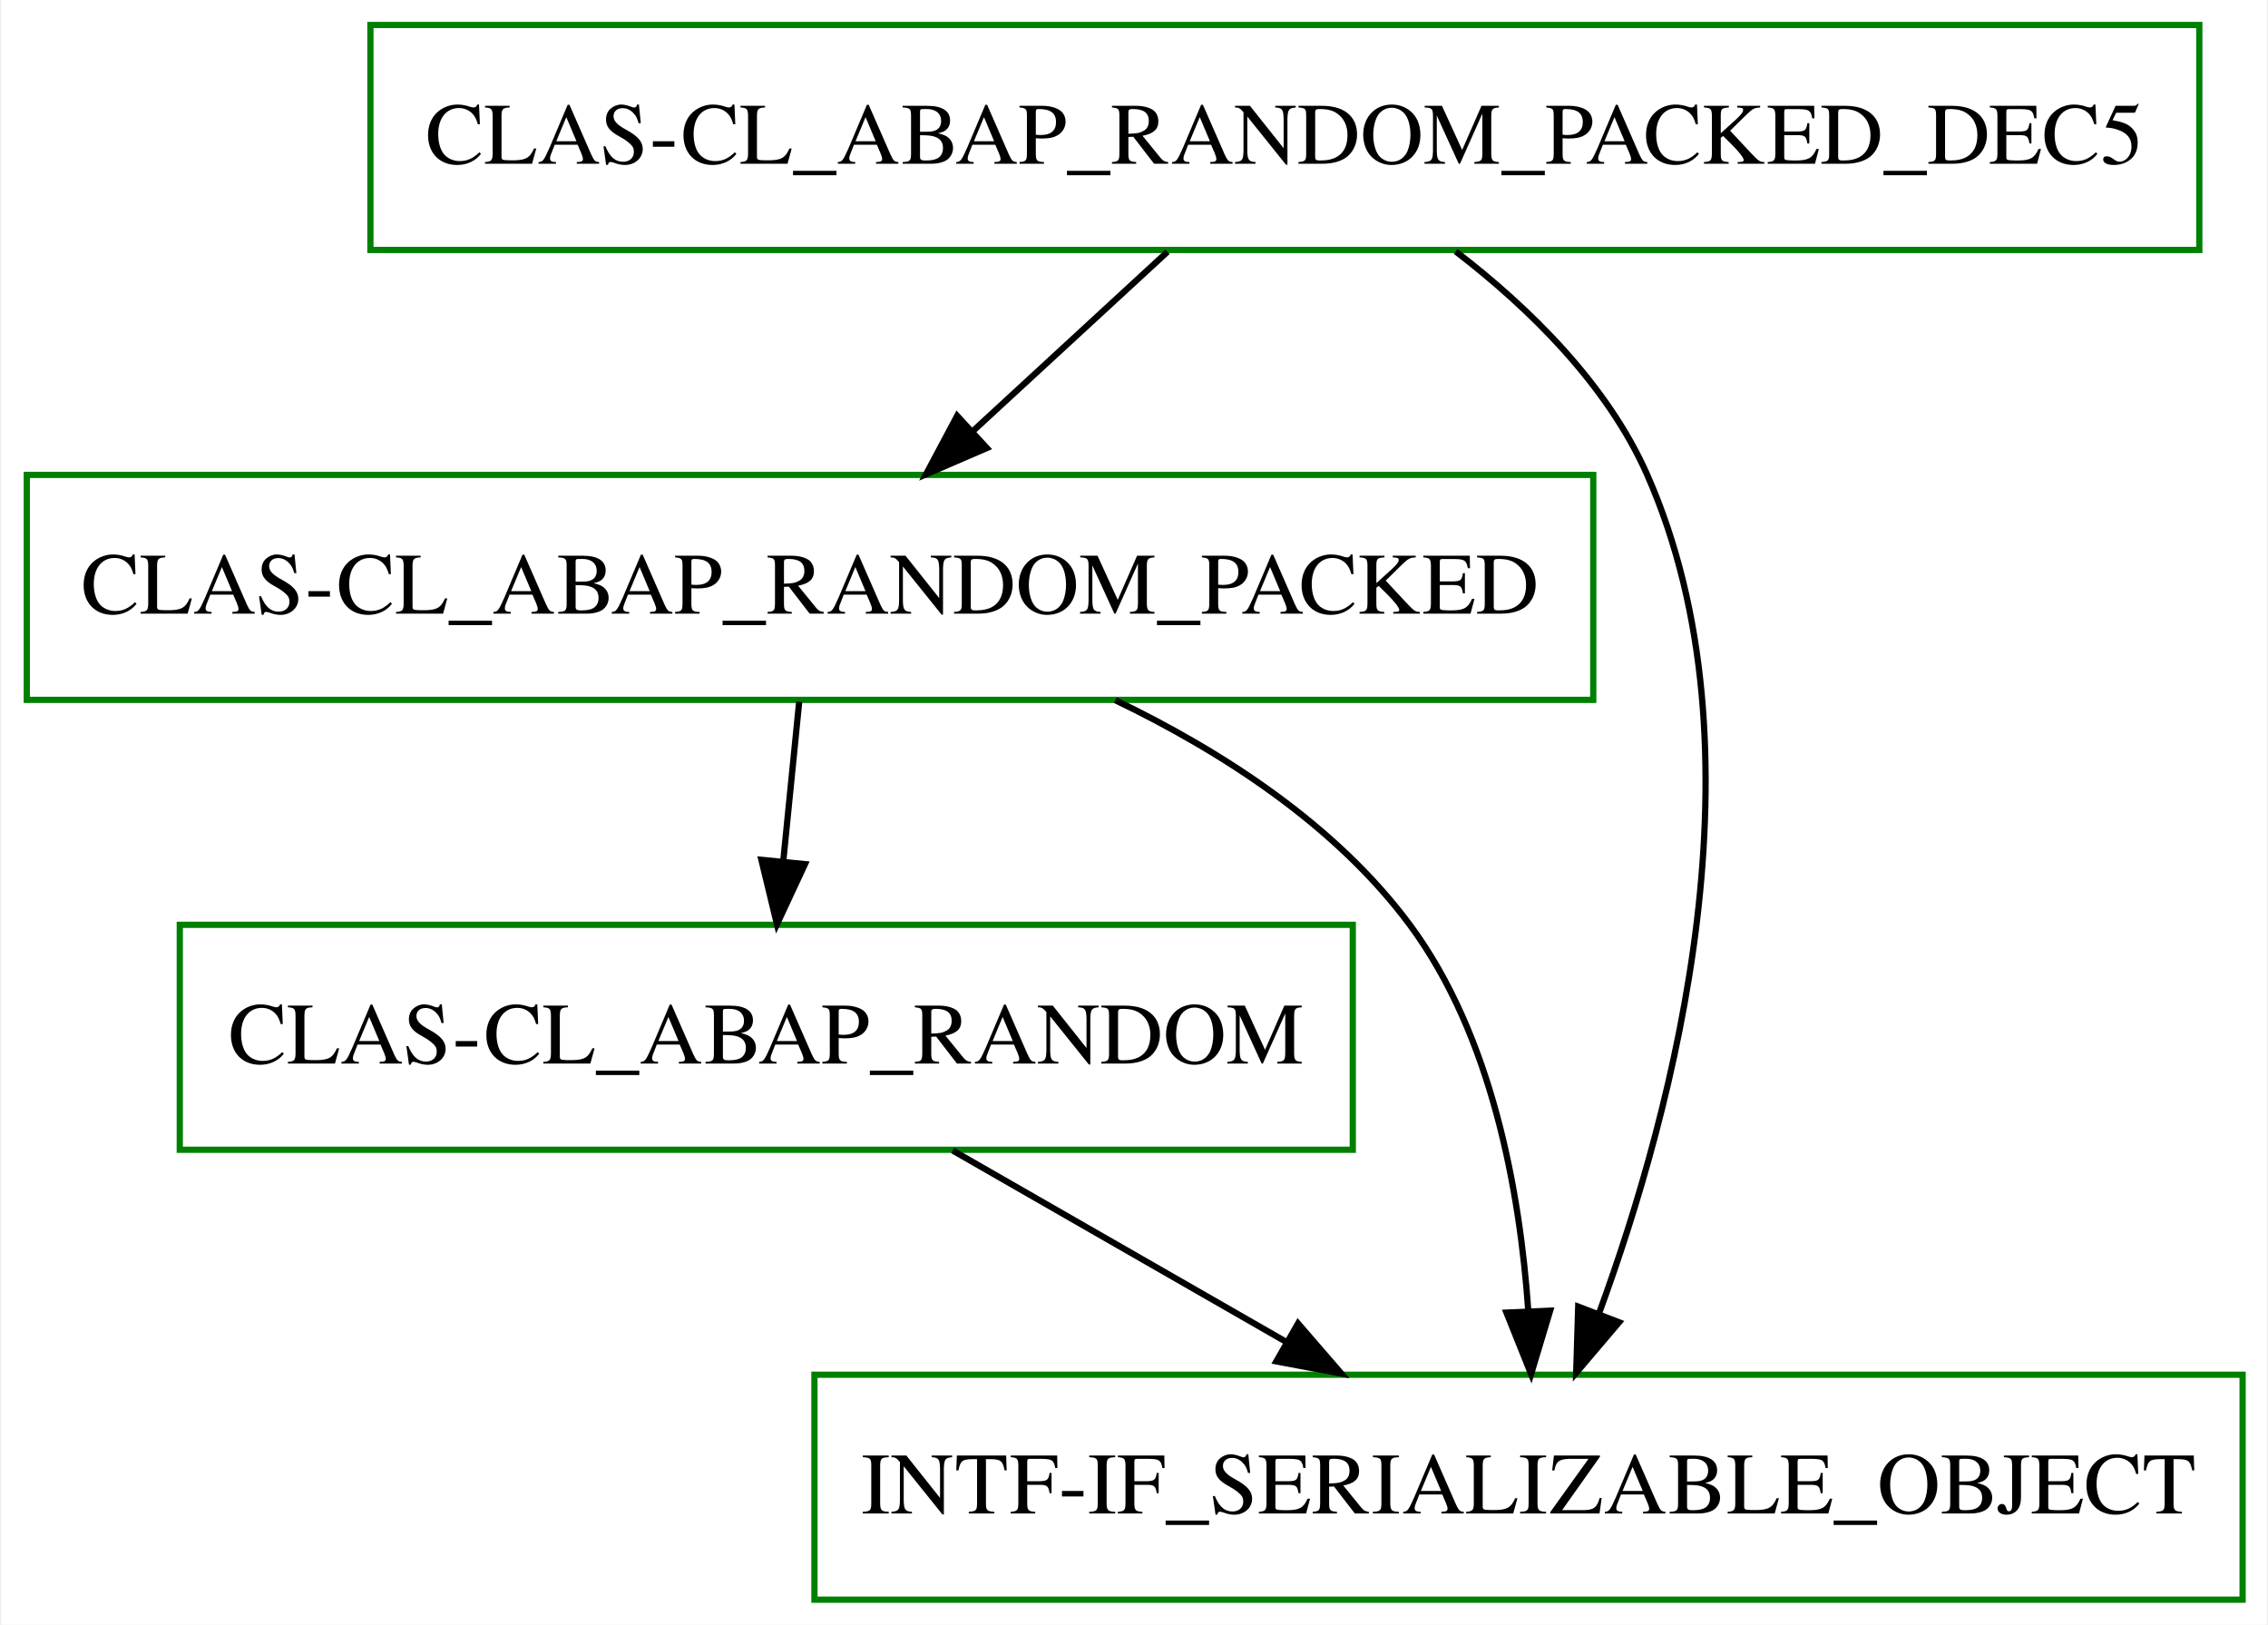
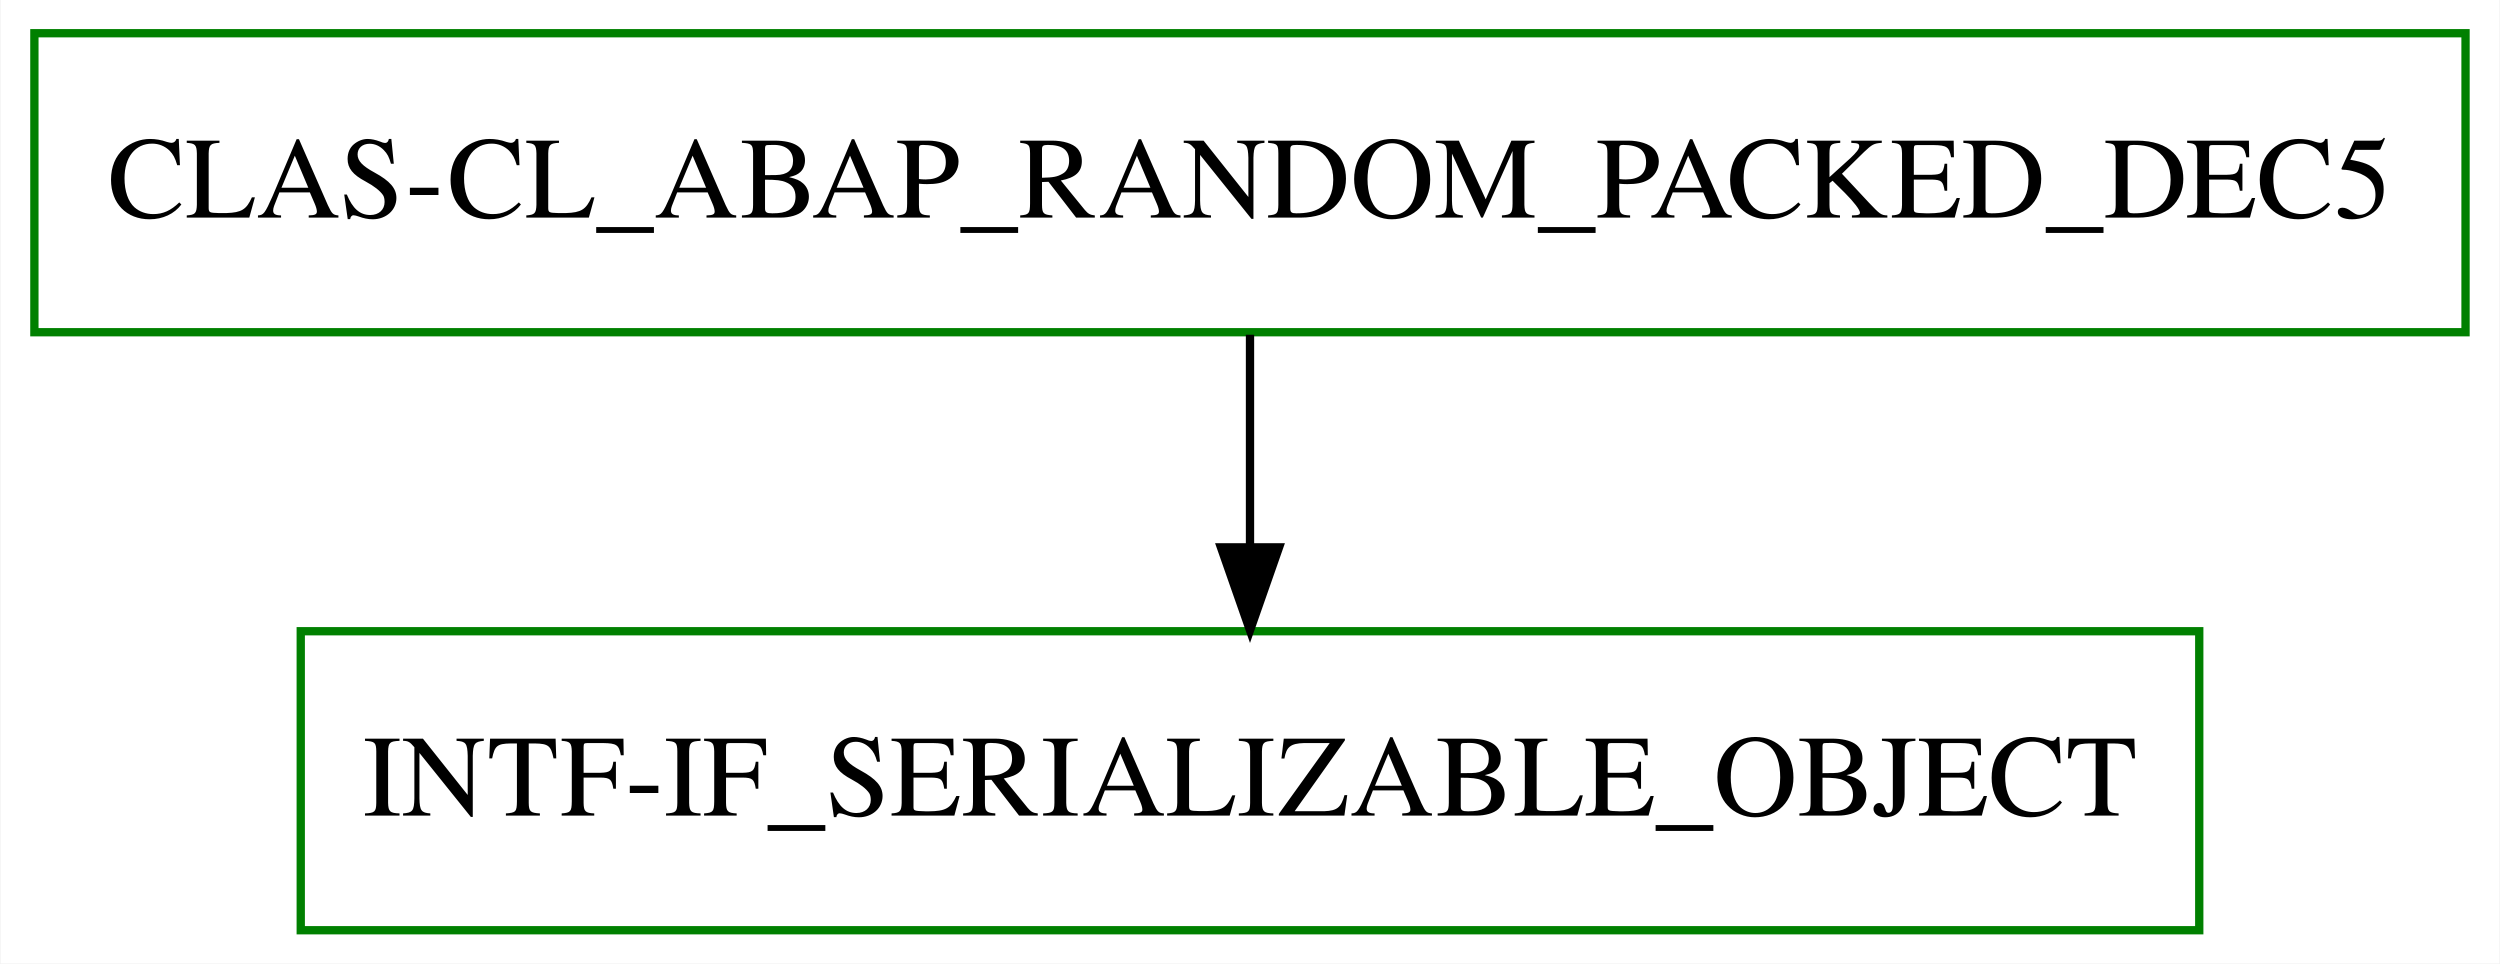
- <svg xmlns="http://www.w3.org/2000/svg" xmlns:xlink="http://www.w3.org/1999/xlink" width="363pt" height="260pt" viewBox="0.00 0.00 362.57 260.00">
-   <g id="graph0" class="graph" transform="scale(1 1) rotate(0) translate(4 256)">
-     <polygon fill="white" stroke="transparent" points="-4,4 -4,-256 358.57,-256 358.57,4 -4,4" />
+ <svg xmlns="http://www.w3.org/2000/svg" xmlns:xlink="http://www.w3.org/1999/xlink" width="301pt" height="116pt" viewBox="0.00 0.00 300.86 116.00">
+   <g id="graph0" class="graph" transform="scale(1 1) rotate(0) translate(4 112)">
+     <polygon fill="white" stroke="transparent" points="-4,4 -4,-112 296.86,-112 296.86,4 -4,4" />
    <g id="node1" class="node">
-       <polygon fill="none" stroke="green" points="347.79,-252 55.07,-252 55.07,-216 347.79,-216 347.79,-252" />
-       <text text-anchor="middle" x="201.43" y="-229.8" font-family="Times,serif" font-size="14.00">CLAS-CL_ABAP_RANDOM_PACKED_DEC5</text>
+       <polygon fill="none" stroke="green" points="292.78,-108 0.07,-108 0.07,-72 292.78,-72 292.78,-108" />
+       <text text-anchor="middle" x="146.43" y="-85.8" font-family="Times,serif" font-size="14.00">CLAS-CL_ABAP_RANDOM_PACKED_DEC5</text>
    </g>
    <g id="node2" class="node">
      <g id="a_node2">
-         <a xlink:href="./CLAS_CL_ABAP_RANDOM_PACKED.html" xlink:title="CLAS-CL_ABAP_RANDOM_PACKED">
-           <polygon fill="none" stroke="green" points="250.79,-180 0.07,-180 0.07,-144 250.79,-144 250.79,-180" />
-           <text text-anchor="middle" x="125.43" y="-157.8" font-family="Times,serif" font-size="14.00">CLAS-CL_ABAP_RANDOM_PACKED</text>
-         </a>
-       </g>
-     </g>
-     <g id="edge2" class="edge">
-       <path fill="none" stroke="black" d="M182.64,-215.7C173.26,-207.05 161.75,-196.45 151.52,-187.03" />
-       <polygon fill="black" stroke="black" points="153.73,-184.3 144,-180.1 148.98,-189.45 153.73,-184.3" />
-     </g>
-     <g id="node4" class="node">
-       <g id="a_node4">
        <a xlink:href="./INTF_IF_SERIALIZABLE_OBJECT.html" xlink:title="INTF-IF_SERIALIZABLE_OBJECT">
-           <polygon fill="none" stroke="green" points="354.72,-36 126.14,-36 126.14,0 354.72,0 354.72,-36" />
-           <text text-anchor="middle" x="240.43" y="-13.8" font-family="Times,serif" font-size="14.00">INTF-IF_SERIALIZABLE_OBJECT</text>
+           <polygon fill="none" stroke="green" points="260.72,-36 32.14,-36 32.14,0 260.72,0 260.72,-36" />
+           <text text-anchor="middle" x="146.43" y="-13.8" font-family="Times,serif" font-size="14.00">INTF-IF_SERIALIZABLE_OBJECT</text>
        </a>
      </g>
    </g>
    <g id="edge1" class="edge">
-       <path fill="none" stroke="black" d="M228.77,-215.77C240.54,-206.72 253.05,-194.48 259.43,-180 278.88,-135.89 263.8,-78.73 251.68,-45.73" />
-       <polygon fill="black" stroke="black" points="254.92,-44.39 248.06,-36.31 248.38,-46.9 254.92,-44.39" />
-     </g>
-     <g id="node3" class="node">
-       <g id="a_node3">
-         <a xlink:href="./CLAS_CL_ABAP_RANDOM.html" xlink:title="CLAS-CL_ABAP_RANDOM">
-           <polygon fill="none" stroke="green" points="212.3,-108 24.56,-108 24.56,-72 212.3,-72 212.3,-108" />
-           <text text-anchor="middle" x="118.43" y="-85.8" font-family="Times,serif" font-size="14.00">CLAS-CL_ABAP_RANDOM</text>
-         </a>
-       </g>
-     </g>
-     <g id="edge4" class="edge">
-       <path fill="none" stroke="black" d="M123.7,-143.7C122.93,-135.98 122,-126.71 121.14,-118.11" />
-       <polygon fill="black" stroke="black" points="124.62,-117.71 120.14,-108.1 117.65,-118.4 124.62,-117.71" />
-     </g>
-     <g id="edge3" class="edge">
-       <path fill="none" stroke="black" d="M174.29,-143.95C191.58,-135.63 209.63,-123.9 221.43,-108 234.63,-90.2 239.07,-65.19 240.39,-46.22" />
-       <polygon fill="black" stroke="black" points="243.89,-46.25 240.84,-36.11 236.9,-45.94 243.89,-46.25" />
-     </g>
-     <g id="edge5" class="edge">
-       <path fill="none" stroke="black" d="M148.27,-71.88C164.37,-62.64 184.43,-51.13 201.72,-41.21" />
-       <polygon fill="black" stroke="black" points="203.54,-44.2 210.47,-36.19 200.06,-38.13 203.54,-44.2" />
+       <path fill="none" stroke="black" d="M146.43,-71.7C146.43,-63.98 146.43,-54.71 146.43,-46.11" />
+       <polygon fill="black" stroke="black" points="149.93,-46.1 146.43,-36.1 142.93,-46.1 149.93,-46.1" />
    </g>
  </g>
</svg>
